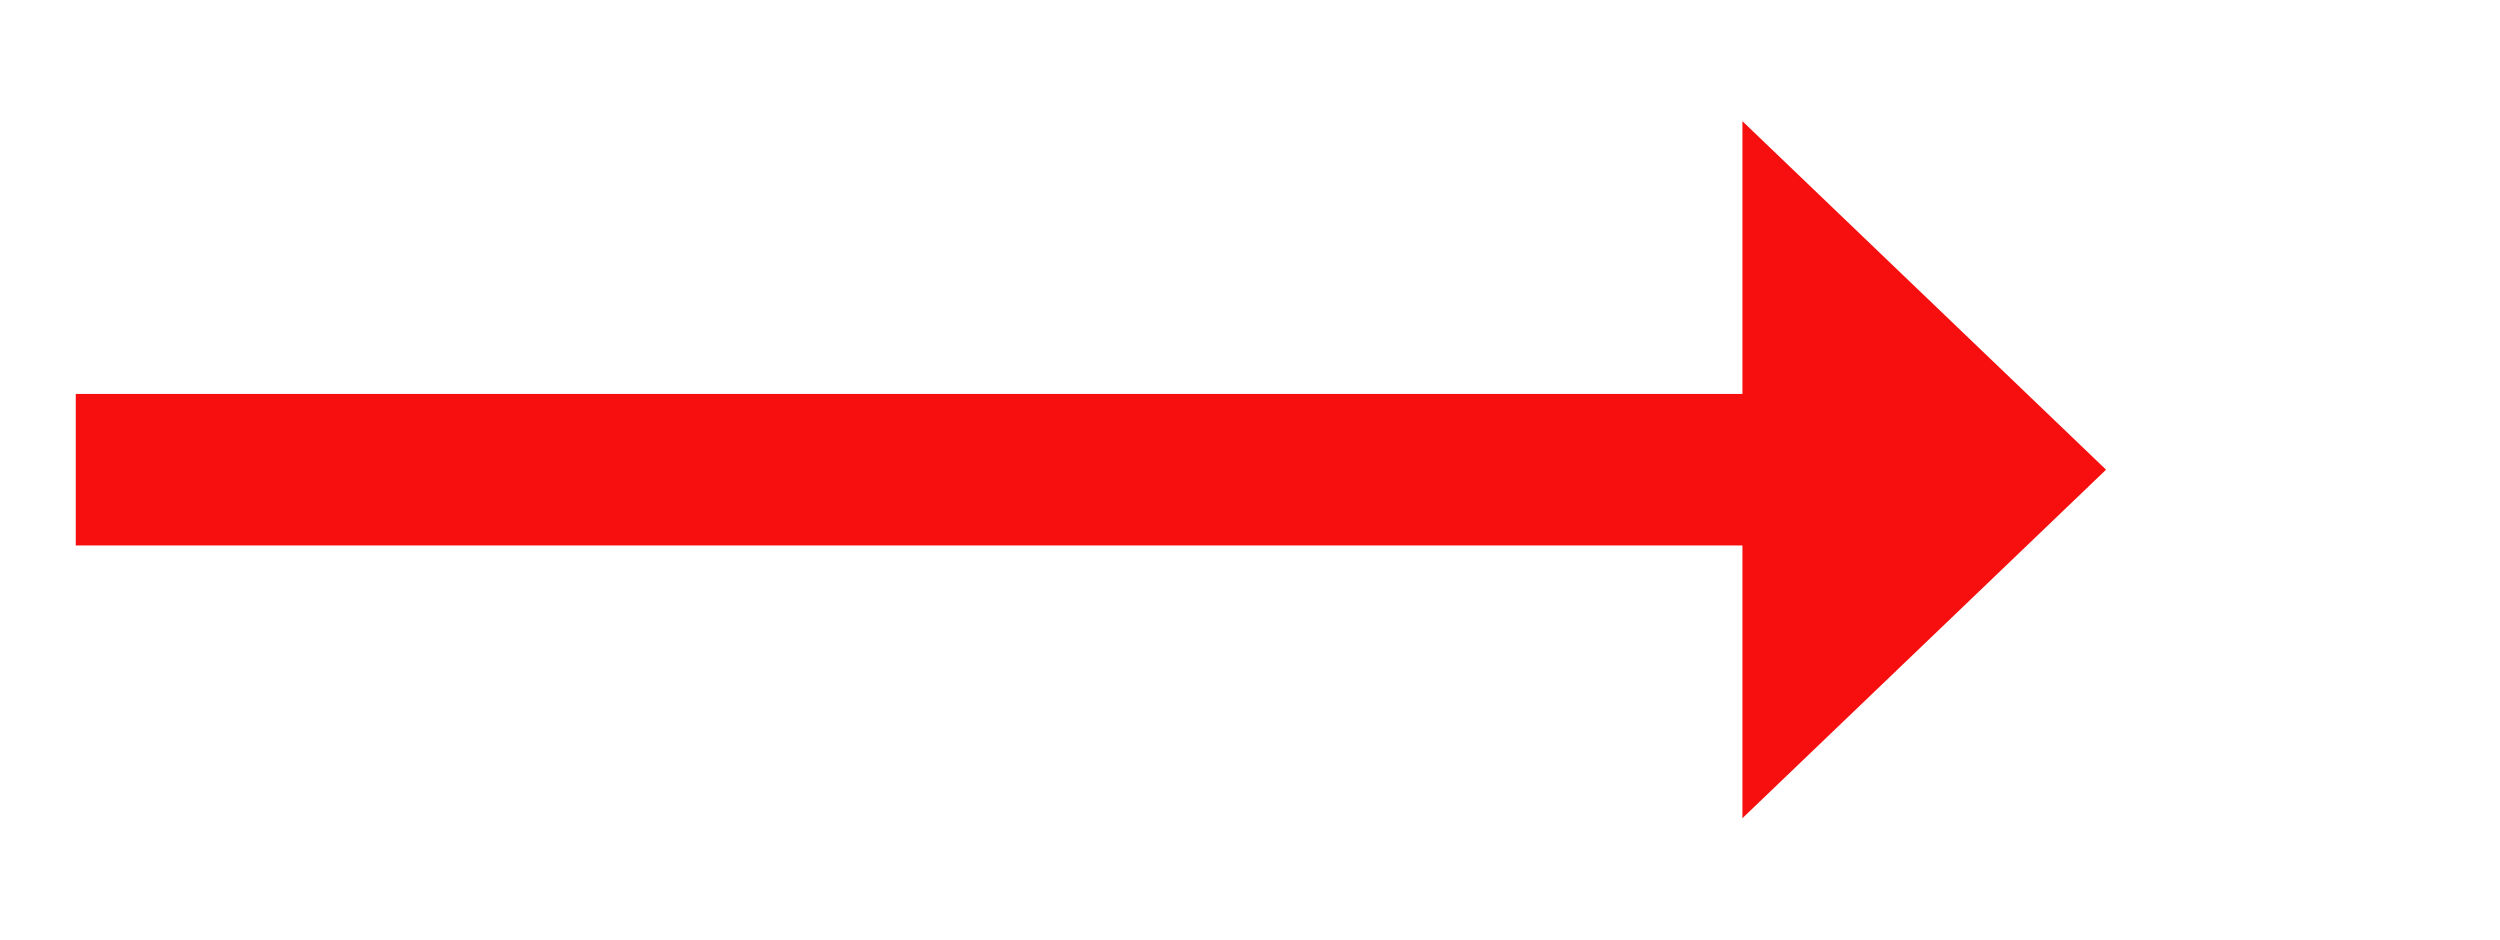
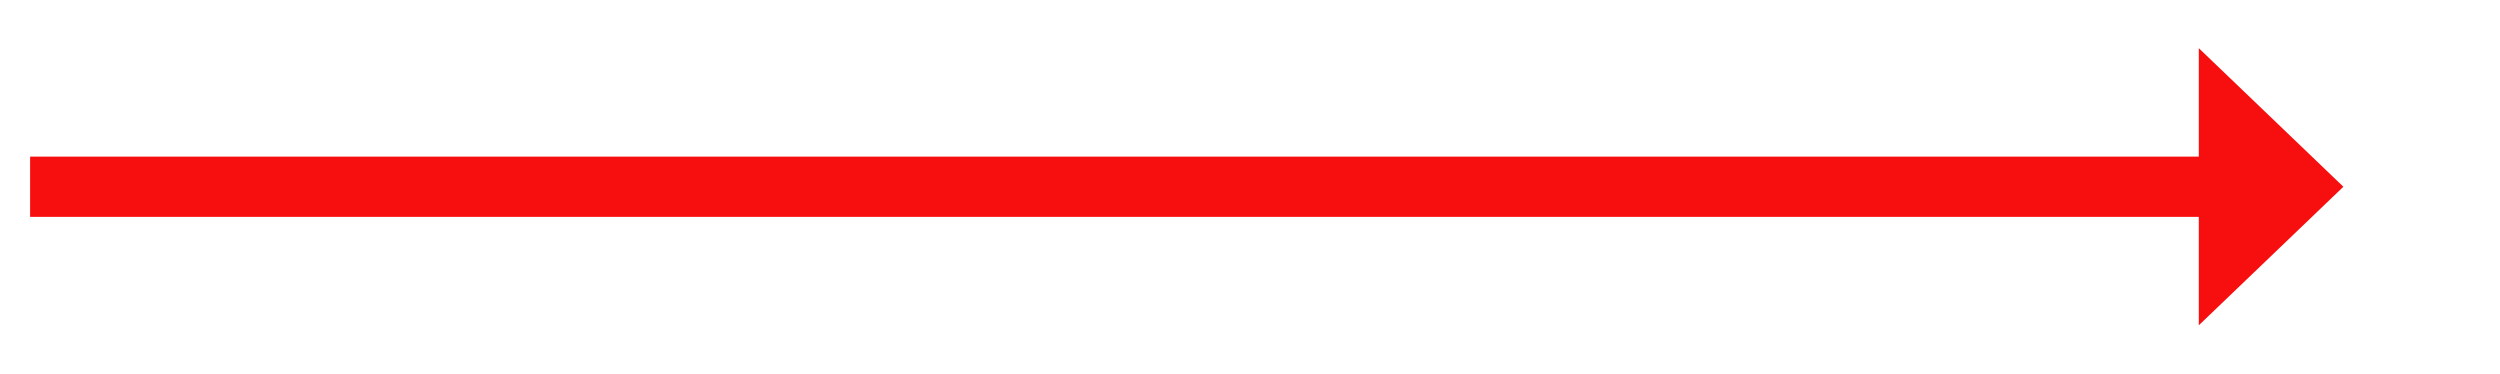
- <svg xmlns="http://www.w3.org/2000/svg" version="1.1" width="82.5px" height="31px">
-   <g transform="matrix(1 0 0 1 -1365.5 -5729 )">
-     <path d="M 1423 5756  L 1435 5744.5  L 1423 5733  L 1423 5756  Z " fill-rule="nonzero" fill="#f70e0e" stroke="none" />
-     <path d="M 1368 5744.5  L 1426 5744.5  " stroke-width="5" stroke="#f70e0e" fill="none" />
+ <svg xmlns="http://www.w3.org/2000/svg" version="1.1" width="207.5px" height="31px">
+   <g transform="matrix(1 0 0 1 -942.5 -4987 )">
+     <path d="M 1125 5014  L 1137 5002.5  L 1125 4991  L 1125 5014  Z " fill-rule="nonzero" fill="#f70e0e" stroke="none" />
+     <path d="M 945 5002.5  L 1128 5002.5  " stroke-width="5" stroke="#f70e0e" fill="none" />
  </g>
</svg>
